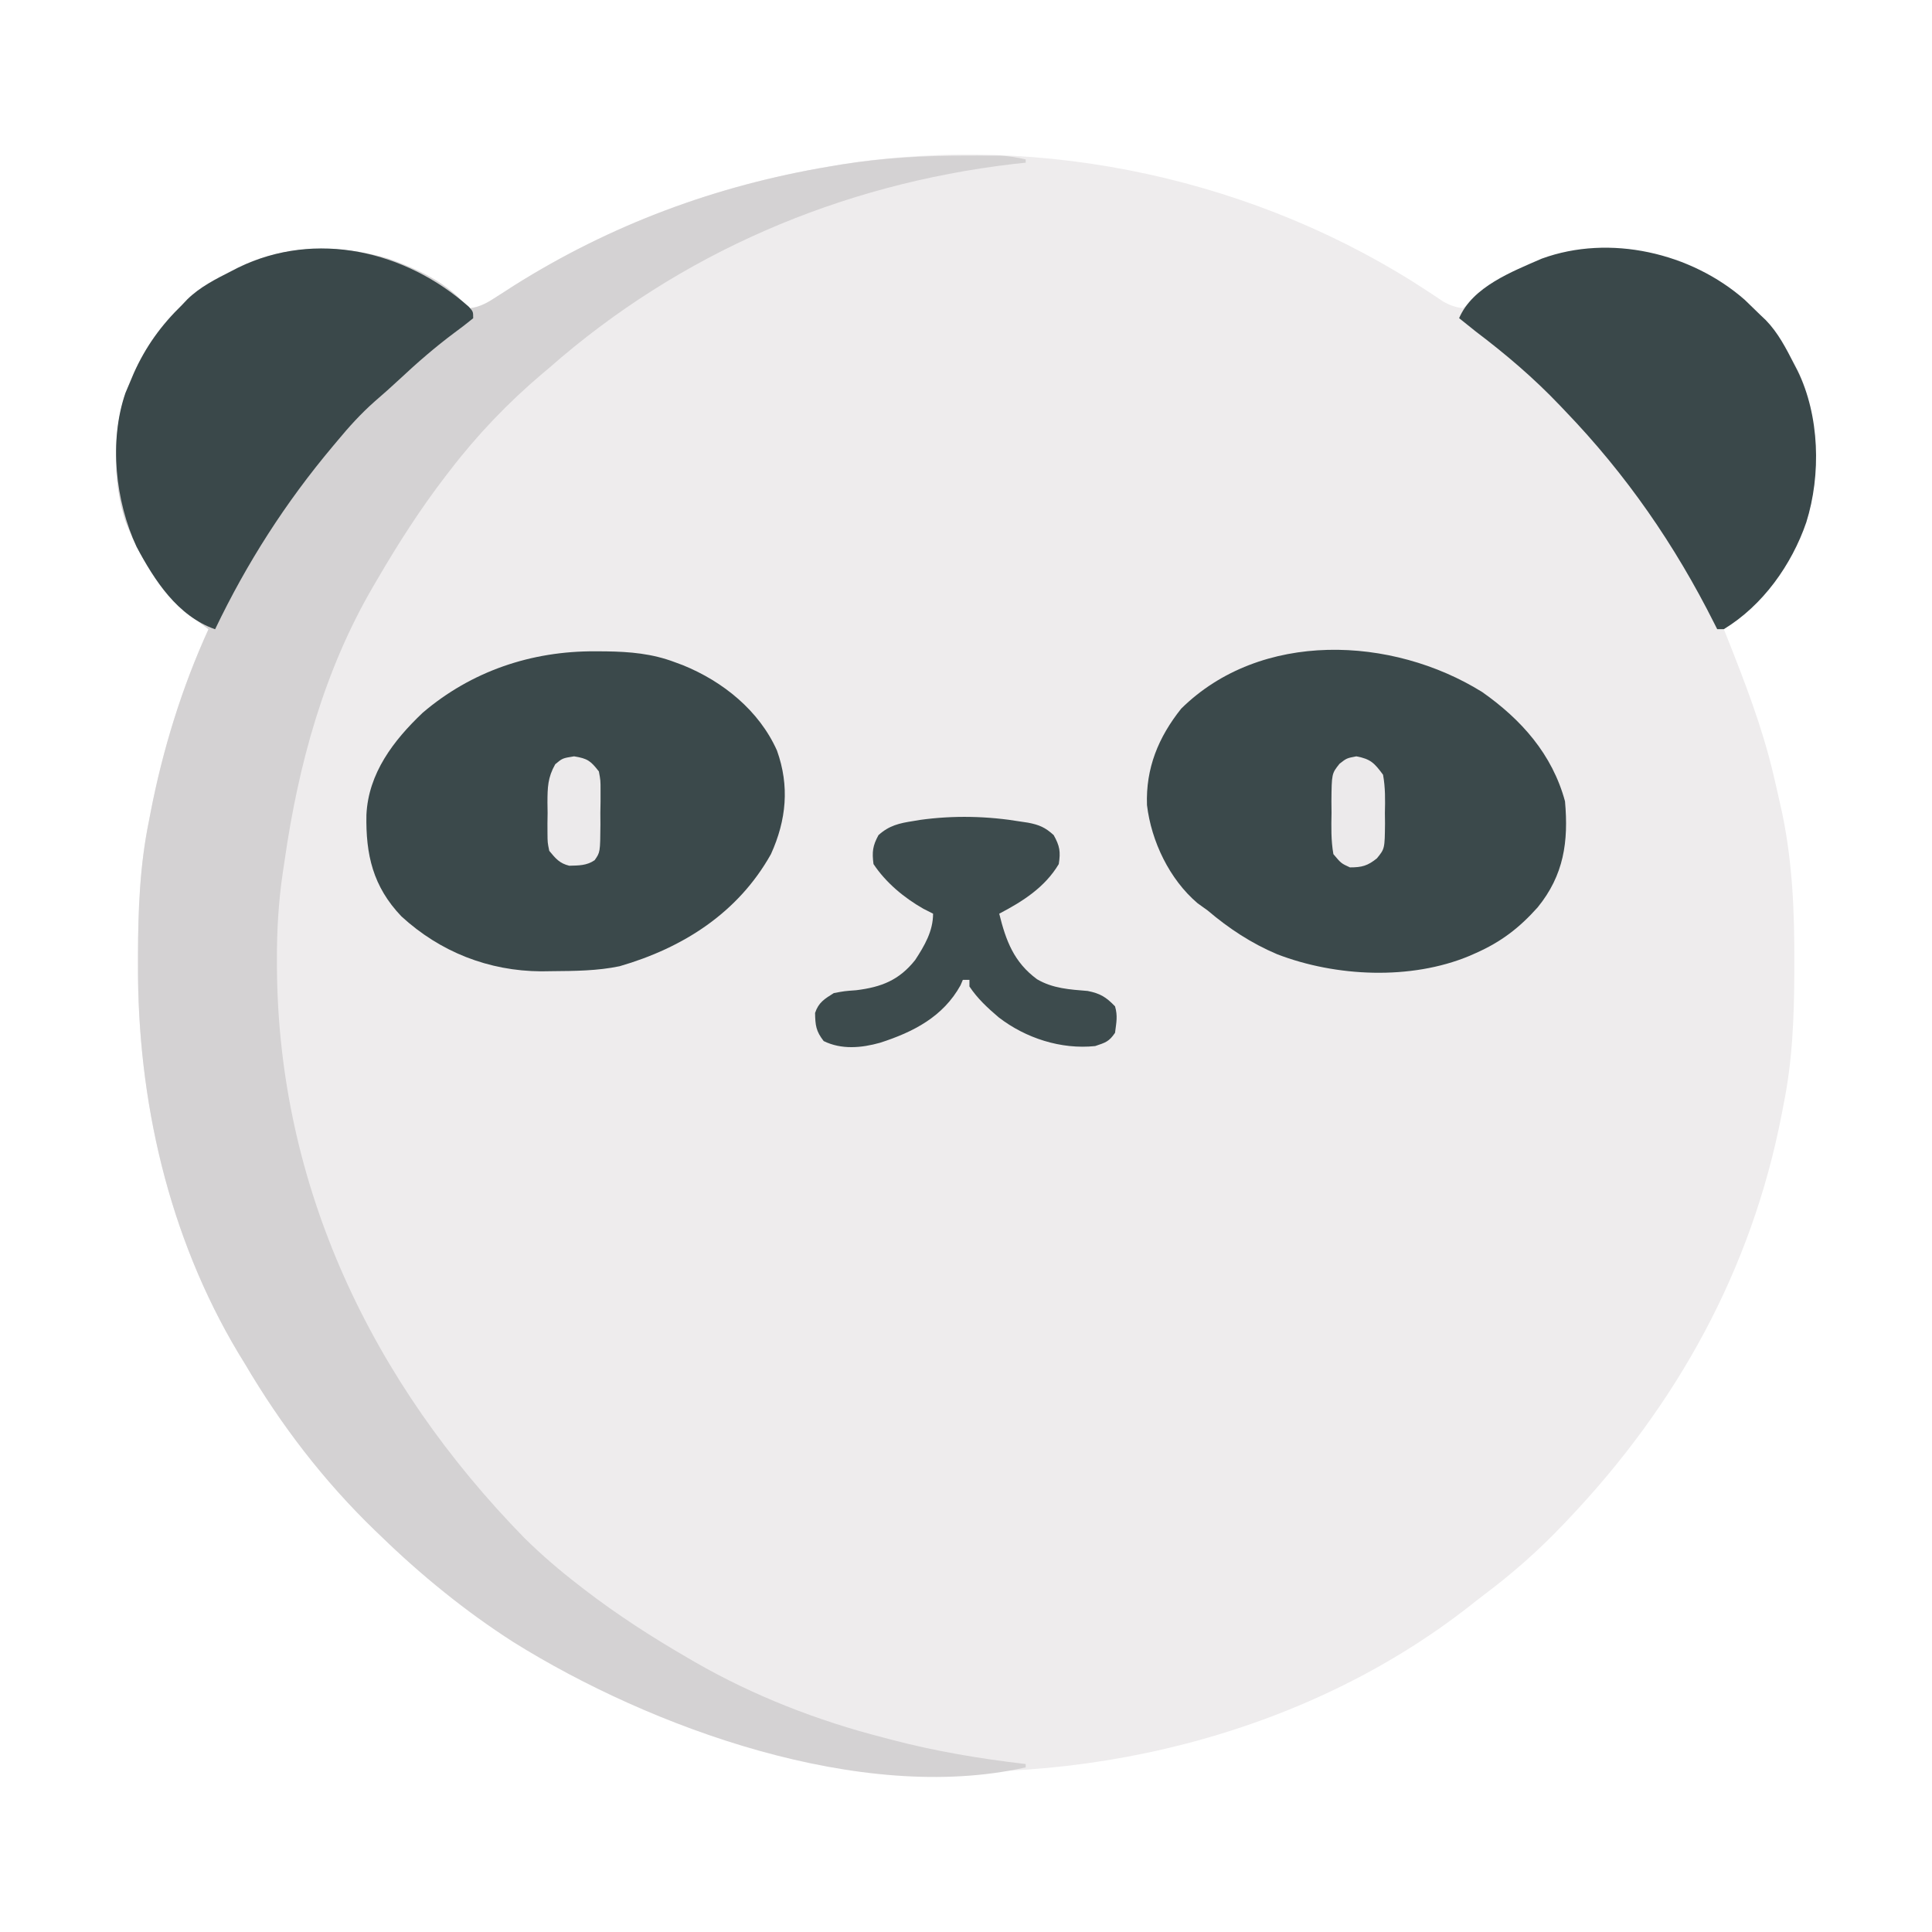
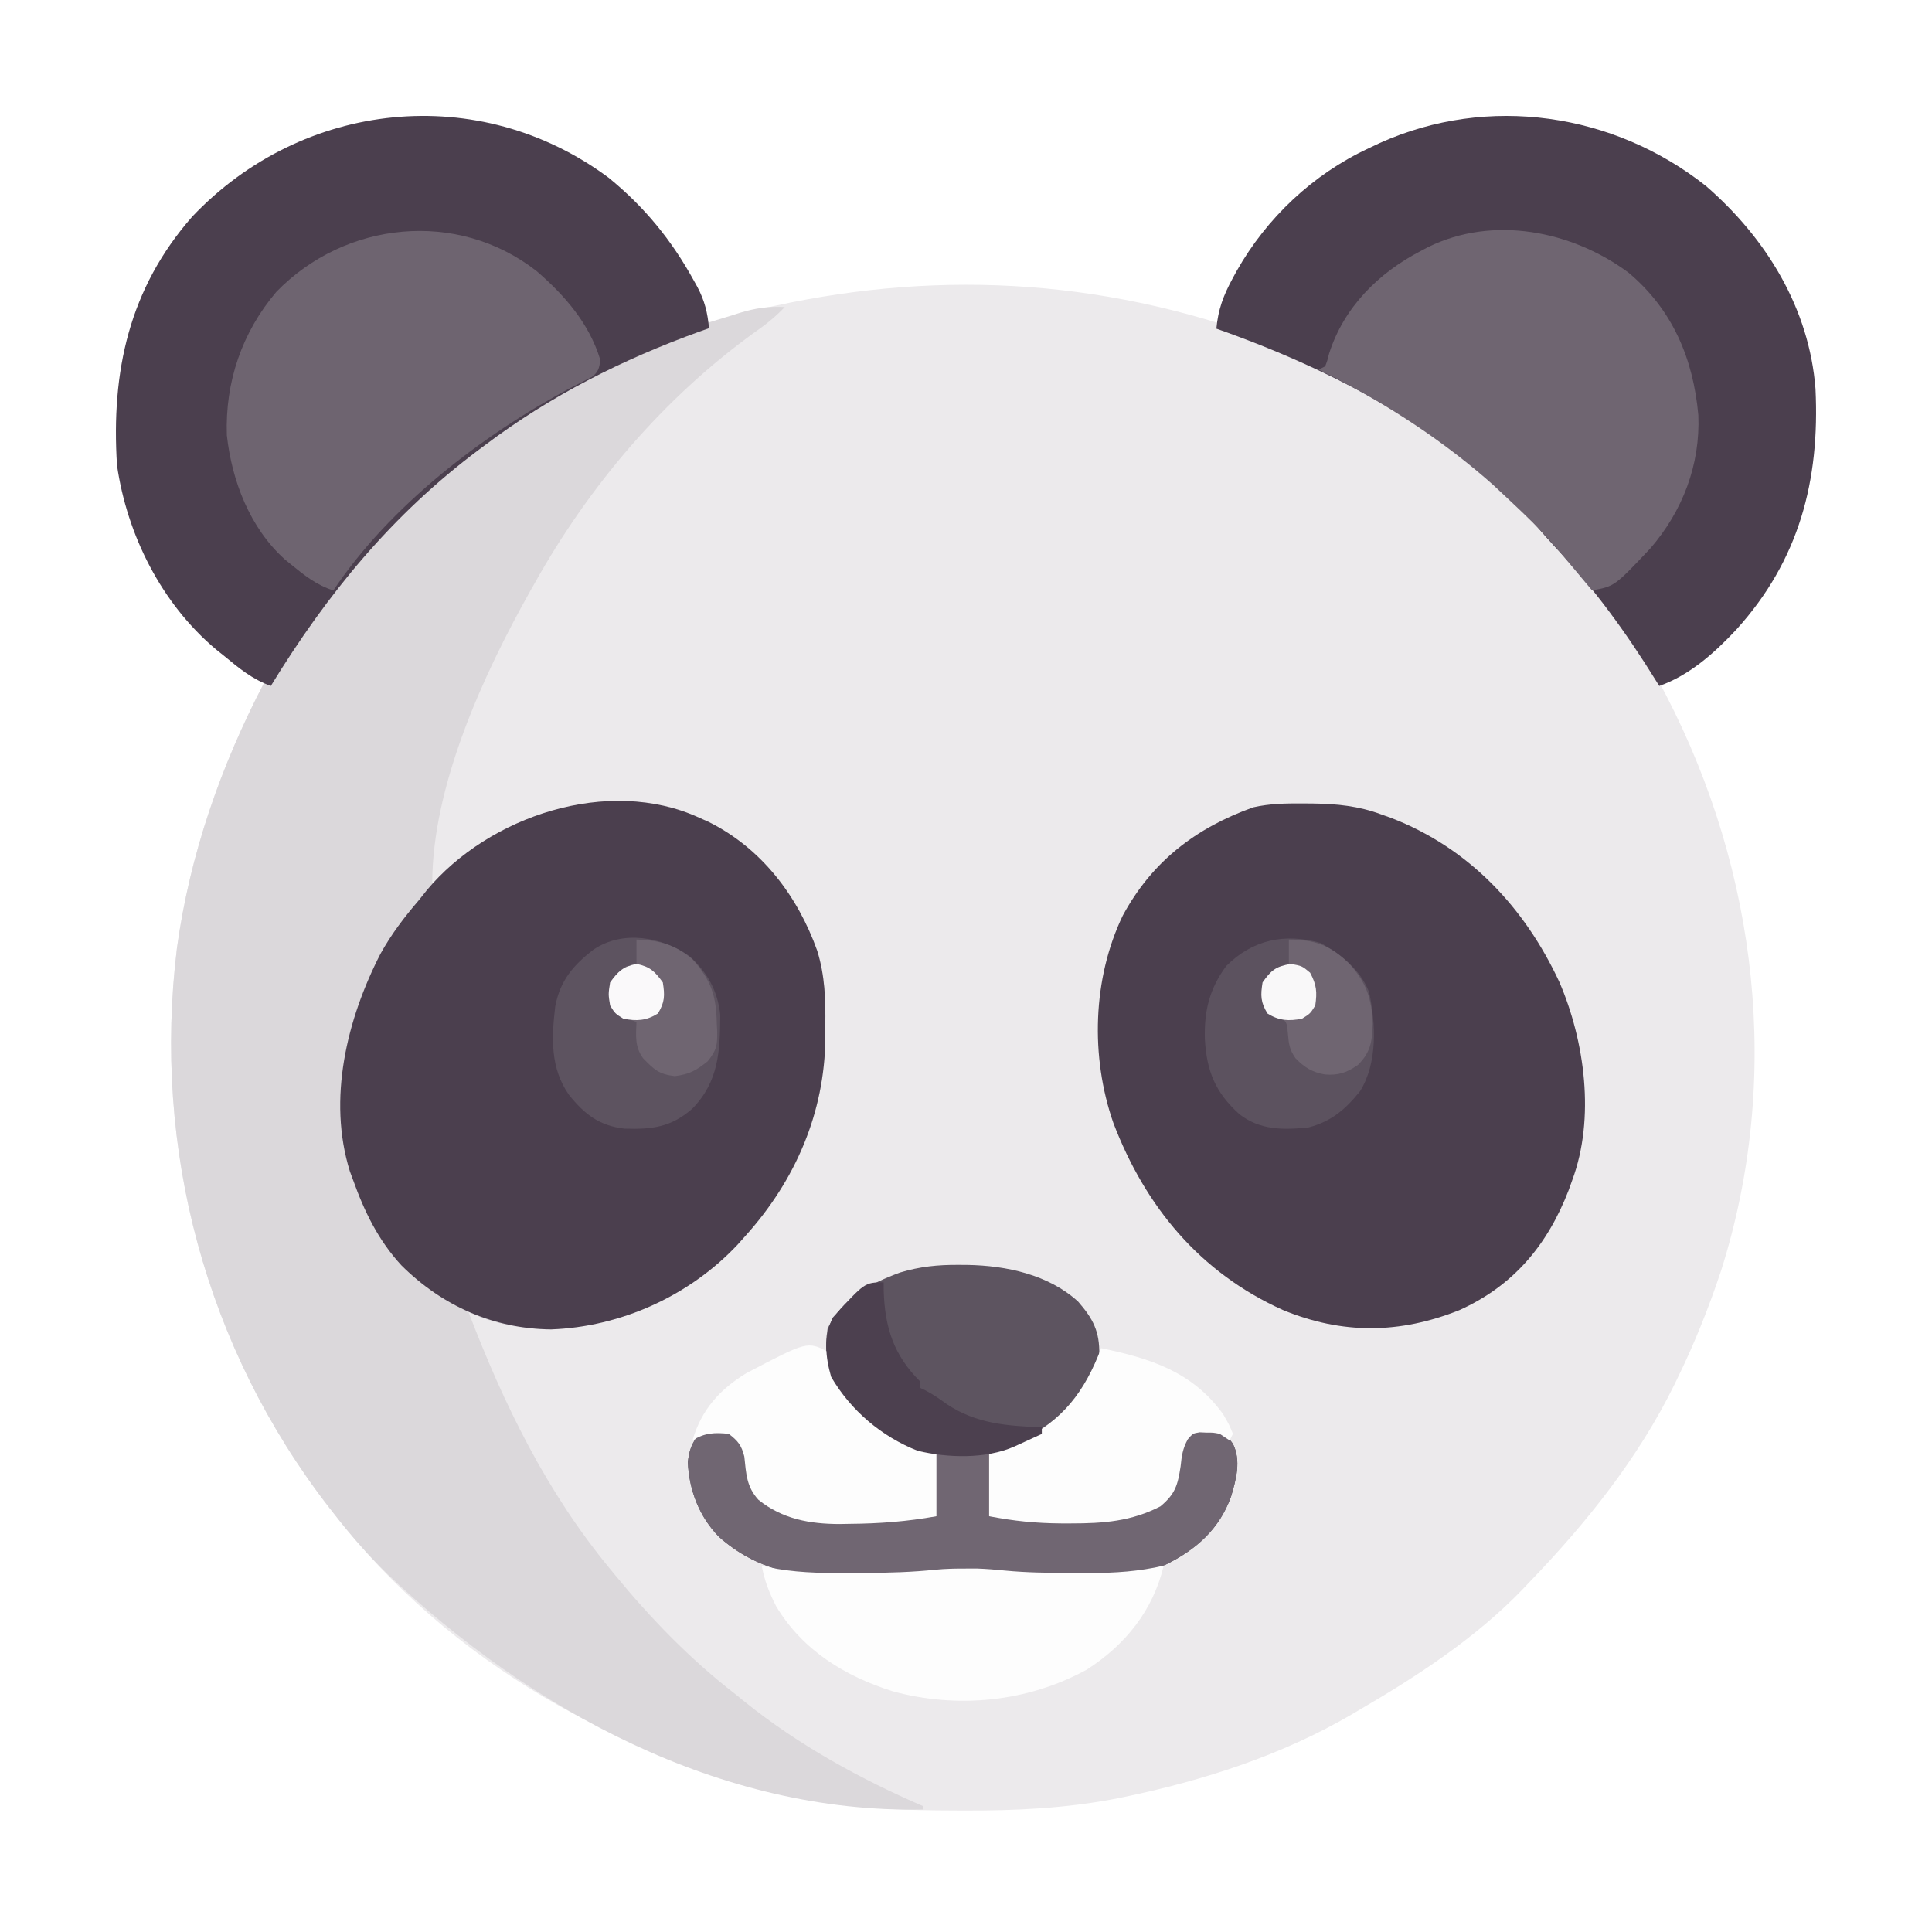
<svg xmlns="http://www.w3.org/2000/svg" width="50" height="50" viewBox="0 0 50 50" fill="none">
-   <path d="M37.001 7.571C37.063 7.612 37.124 7.653 37.188 7.695C37.241 7.731 37.295 7.767 37.349 7.804C37.517 7.898 37.658 7.948 37.848 7.977C37.992 7.878 37.992 7.878 38.126 7.726C38.46 7.413 38.811 7.211 39.218 7.009C39.275 6.98 39.331 6.951 39.39 6.921C40.661 6.303 42.134 6.311 43.462 6.752C44.93 7.336 45.907 8.285 46.581 9.69C47.111 10.972 47.123 12.549 46.629 13.844C46.171 14.873 45.513 15.627 44.612 16.283C44.636 16.342 44.66 16.402 44.684 16.463C45.153 17.643 45.606 18.812 45.897 20.05C45.912 20.116 45.928 20.182 45.944 20.25C45.992 20.456 46.038 20.663 46.084 20.869C46.097 20.929 46.11 20.988 46.124 21.049C46.39 22.327 46.442 23.604 46.437 24.904C46.437 25.023 46.437 25.023 46.437 25.144C46.433 26.319 46.39 27.459 46.153 28.613C46.139 28.687 46.125 28.762 46.11 28.838C45.33 32.864 43.399 36.356 40.588 39.316C40.523 39.385 40.523 39.385 40.456 39.455C39.821 40.122 39.154 40.712 38.417 41.265C38.287 41.363 38.159 41.464 38.032 41.565C33.719 44.943 27.887 46.317 22.489 45.717C17.719 45.115 13.302 43.105 9.848 39.744C9.801 39.699 9.754 39.654 9.705 39.607C8.379 38.327 7.271 36.88 6.337 35.292C6.282 35.202 6.227 35.112 6.17 35.019C4.358 31.99 3.556 28.46 3.571 24.958C3.571 24.839 3.571 24.839 3.571 24.718C3.575 23.544 3.618 22.403 3.854 21.249C3.868 21.175 3.883 21.101 3.897 21.024C4.212 19.399 4.708 17.79 5.396 16.283C5.305 16.216 5.305 16.216 5.214 16.148C4.362 15.486 3.756 14.716 3.34 13.714C3.299 13.617 3.299 13.617 3.258 13.518C2.898 12.473 2.905 10.965 3.34 9.947C3.381 9.85 3.422 9.754 3.464 9.655C3.773 8.967 4.169 8.419 4.71 7.892C4.755 7.845 4.799 7.798 4.845 7.749C5.178 7.424 5.578 7.223 5.99 7.014C6.047 6.985 6.104 6.955 6.163 6.925C7.375 6.332 8.771 6.313 10.052 6.693C10.748 6.943 11.49 7.272 11.994 7.83C12.049 7.878 12.103 7.927 12.16 7.977C12.437 7.943 12.632 7.824 12.863 7.673C12.933 7.628 13.004 7.583 13.076 7.536C13.152 7.487 13.227 7.439 13.305 7.389C15.816 5.809 18.529 4.804 21.45 4.311C21.555 4.294 21.661 4.276 21.769 4.258C27 3.421 32.59 4.646 37.001 7.571Z" fill="#EEECED" />
-   <path d="M25.052 4.028C25.198 4.028 25.198 4.028 25.346 4.027C25.487 4.028 25.487 4.028 25.63 4.028C25.755 4.028 25.755 4.028 25.883 4.028C26.112 4.039 26.322 4.074 26.545 4.125C26.545 4.153 26.545 4.181 26.545 4.21C26.438 4.222 26.331 4.233 26.22 4.245C21.751 4.77 17.597 6.546 14.215 9.519C14.155 9.57 14.095 9.62 14.033 9.672C13.152 10.418 12.348 11.257 11.646 12.174C11.592 12.243 11.592 12.243 11.537 12.314C10.88 13.17 10.305 14.067 9.762 14.999C9.731 15.052 9.7 15.104 9.669 15.158C8.387 17.346 7.721 19.787 7.365 22.277C7.35 22.377 7.334 22.477 7.319 22.581C7.208 23.335 7.164 24.073 7.167 24.835C7.167 24.921 7.167 24.921 7.167 25.008C7.193 30.711 9.633 35.779 13.573 39.804C14.02 40.245 14.488 40.646 14.986 41.029C15.056 41.084 15.056 41.084 15.127 41.139C15.983 41.796 16.878 42.373 17.811 42.913C17.898 42.964 17.898 42.964 17.987 43.015C19.505 43.889 21.168 44.535 22.863 44.968C22.931 44.986 22.999 45.004 23.069 45.023C24.218 45.325 25.366 45.516 26.545 45.653C26.545 45.681 26.545 45.71 26.545 45.739C22.293 46.701 16.839 44.716 13.284 42.496C12.043 41.699 10.904 40.772 9.848 39.745C9.801 39.7 9.754 39.654 9.705 39.608C8.379 38.327 7.271 36.88 6.337 35.292C6.282 35.203 6.227 35.112 6.17 35.02C4.358 31.991 3.556 28.461 3.571 24.959C3.571 24.84 3.571 24.84 3.571 24.719C3.575 23.544 3.618 22.404 3.854 21.25C3.868 21.175 3.883 21.101 3.897 21.025C4.212 19.4 4.708 17.791 5.396 16.284C5.305 16.216 5.305 16.216 5.214 16.148C4.362 15.487 3.756 14.717 3.34 13.715C3.299 13.617 3.299 13.617 3.258 13.518C2.898 12.473 2.905 10.965 3.34 9.947C3.381 9.851 3.422 9.755 3.464 9.655C3.773 8.968 4.169 8.419 4.71 7.892C4.755 7.845 4.799 7.798 4.845 7.75C5.178 7.424 5.578 7.224 5.99 7.015C6.047 6.985 6.104 6.956 6.163 6.926C7.375 6.332 8.771 6.313 10.052 6.694C10.748 6.943 11.49 7.273 11.994 7.83C12.049 7.879 12.103 7.928 12.16 7.978C12.437 7.943 12.632 7.824 12.863 7.673C12.933 7.628 13.004 7.583 13.076 7.537C13.152 7.488 13.227 7.439 13.305 7.389C15.816 5.81 18.529 4.804 21.45 4.312C21.555 4.294 21.661 4.277 21.769 4.258C22.863 4.083 23.946 4.024 25.052 4.028Z" fill="#D4D2D3" />
-   <path d="M15.398 16.856C15.489 16.856 15.58 16.856 15.674 16.857C16.302 16.866 16.877 16.914 17.469 17.139C17.57 17.177 17.57 17.177 17.674 17.215C18.709 17.635 19.645 18.388 20.108 19.424C20.437 20.343 20.352 21.222 19.952 22.105C19.101 23.625 17.675 24.531 16.035 25.006C15.458 25.126 14.878 25.129 14.29 25.134C14.196 25.136 14.102 25.137 14.006 25.138C12.647 25.13 11.393 24.638 10.389 23.716C9.651 22.945 9.463 22.114 9.483 21.087C9.533 20.013 10.183 19.163 10.94 18.445C12.202 17.368 13.755 16.847 15.398 16.856Z" fill="#3B494B" />
-   <path d="M38.361 17.911C39.373 18.623 40.172 19.519 40.502 20.737C40.596 21.782 40.473 22.65 39.794 23.483C39.317 24.016 38.848 24.376 38.195 24.665C38.113 24.702 38.113 24.702 38.028 24.739C36.511 25.371 34.575 25.281 33.054 24.696C32.385 24.413 31.806 24.032 31.254 23.563C31.168 23.501 31.081 23.439 30.992 23.375C30.265 22.756 29.796 21.773 29.684 20.836C29.65 19.881 29.978 19.082 30.569 18.34C32.627 16.309 36.027 16.457 38.361 17.911Z" fill="#3B494B" />
-   <path d="M45.152 7.758C45.287 7.887 45.421 8.017 45.554 8.148C45.625 8.215 45.625 8.215 45.697 8.283C46.02 8.615 46.222 9.013 46.431 9.422C46.475 9.507 46.475 9.507 46.52 9.593C47.092 10.756 47.133 12.287 46.747 13.516C46.368 14.619 45.62 15.671 44.612 16.283C44.555 16.283 44.499 16.283 44.441 16.283C44.417 16.236 44.394 16.19 44.37 16.142C43.34 14.091 42.092 12.286 40.502 10.632C40.435 10.562 40.435 10.562 40.367 10.49C39.691 9.78 38.971 9.168 38.19 8.577C38.047 8.463 37.904 8.349 37.762 8.234C38.11 7.419 39.134 7.029 39.902 6.693C41.663 6.051 43.769 6.544 45.152 7.758Z" fill="#3A484A" />
-   <path d="M12.132 7.938C12.246 8.065 12.246 8.065 12.246 8.236C12.085 8.369 11.922 8.493 11.754 8.616C11.256 8.988 10.797 9.387 10.344 9.811C10.131 10.01 9.914 10.202 9.693 10.393C9.34 10.706 9.036 11.04 8.735 11.404C8.696 11.451 8.656 11.498 8.615 11.547C7.389 13.006 6.39 14.565 5.567 16.285C4.593 15.943 3.999 15.024 3.534 14.149C2.987 12.975 2.816 11.416 3.247 10.168C3.278 10.095 3.309 10.023 3.341 9.948C3.382 9.852 3.422 9.756 3.464 9.656C3.773 8.969 4.169 8.42 4.711 7.893C4.755 7.846 4.799 7.799 4.845 7.751C5.178 7.425 5.579 7.225 5.99 7.016C6.047 6.986 6.104 6.957 6.163 6.927C8.174 5.943 10.504 6.492 12.132 7.938Z" fill="#3A484A" />
-   <path d="M26.433 21.265C26.49 21.274 26.548 21.282 26.607 21.291C26.894 21.346 27.052 21.414 27.269 21.612C27.427 21.895 27.451 22.043 27.401 22.362C27.042 22.964 26.468 23.329 25.86 23.646C26.034 24.35 26.241 24.903 26.839 25.343C27.248 25.583 27.683 25.608 28.149 25.646C28.476 25.711 28.627 25.805 28.857 26.044C28.93 26.296 28.891 26.46 28.857 26.729C28.702 26.958 28.61 26.982 28.343 27.072C27.462 27.165 26.544 26.868 25.846 26.329C25.558 26.084 25.3 25.846 25.089 25.53C25.089 25.474 25.089 25.417 25.089 25.359C25.033 25.359 24.976 25.359 24.918 25.359C24.899 25.405 24.879 25.451 24.859 25.498C24.409 26.312 23.64 26.708 22.777 26.986C22.291 27.123 21.776 27.168 21.317 26.943C21.116 26.684 21.1 26.534 21.094 26.215C21.184 25.943 21.34 25.851 21.579 25.701C21.856 25.649 21.856 25.649 22.157 25.627C22.809 25.547 23.268 25.369 23.684 24.846C23.927 24.474 24.148 24.098 24.148 23.646C24.064 23.604 23.982 23.562 23.896 23.518C23.395 23.233 22.926 22.842 22.606 22.362C22.566 22.05 22.583 21.891 22.735 21.613C23.012 21.363 23.276 21.304 23.634 21.249C23.69 21.239 23.746 21.23 23.804 21.22C24.679 21.098 25.564 21.119 26.433 21.265Z" fill="#3D4B4D" />
-   <path d="M35.102 19.574C35.471 19.642 35.57 19.748 35.793 20.05C35.854 20.382 35.849 20.705 35.841 21.041C35.842 21.13 35.843 21.219 35.844 21.311C35.837 21.965 35.837 21.965 35.634 22.214C35.394 22.408 35.245 22.448 34.936 22.448C34.709 22.344 34.709 22.344 34.508 22.105C34.445 21.748 34.453 21.397 34.46 21.035C34.459 20.938 34.458 20.84 34.457 20.739C34.464 20.021 34.464 20.021 34.667 19.766C34.851 19.622 34.851 19.622 35.102 19.574Z" fill="#ECEAEB" />
-   <path d="M14.857 19.574C15.206 19.63 15.286 19.691 15.499 19.965C15.542 20.196 15.542 20.196 15.542 20.458C15.542 20.599 15.542 20.599 15.542 20.743C15.54 20.841 15.538 20.939 15.537 21.041C15.537 21.139 15.538 21.237 15.539 21.339C15.533 22.057 15.533 22.057 15.389 22.262C15.182 22.404 14.977 22.398 14.732 22.405C14.478 22.343 14.38 22.218 14.215 22.02C14.171 21.807 14.171 21.807 14.169 21.571C14.169 21.485 14.168 21.399 14.168 21.311C14.169 21.221 14.171 21.132 14.172 21.041C14.171 20.952 14.169 20.863 14.168 20.771C14.17 20.38 14.174 20.122 14.37 19.778C14.557 19.622 14.557 19.622 14.857 19.574Z" fill="#ECEAEB" />
+   <path d="M15.62 4.705C16.821 5.684 17.714 6.918 18.263 8.372C18.311 8.358 18.358 8.345 18.407 8.33C22.793 7.073 27.182 7.012 31.566 8.372C31.628 8.231 31.628 8.231 31.691 8.088C32.034 7.324 32.392 6.633 32.93 5.984C32.993 5.907 33.056 5.829 33.12 5.749C34.32 4.343 36.049 3.435 37.876 3.17C40.27 3.019 42.383 3.479 44.218 5.089C45.706 6.499 46.678 8.287 46.777 10.357C46.838 12.662 46.236 14.631 44.648 16.357C44.287 16.733 43.889 17.039 43.464 17.339C43.287 17.467 43.139 17.592 42.992 17.752C43.033 17.831 43.075 17.909 43.117 17.99C45.492 22.582 46.115 27.912 44.544 32.878C44.228 33.832 43.859 34.756 43.418 35.659C43.392 35.713 43.366 35.767 43.339 35.823C42.392 37.75 41.062 39.408 39.581 40.946C39.485 41.047 39.485 41.047 39.386 41.151C38.166 42.412 36.656 43.393 35.147 44.271C35.095 44.302 35.042 44.333 34.989 44.365C33.173 45.429 31.124 46.086 29.071 46.51C28.978 46.529 28.978 46.529 28.883 46.549C27.573 46.801 26.277 46.861 24.946 46.856C24.864 46.856 24.781 46.856 24.696 46.855C23.474 46.851 22.277 46.823 21.077 46.574C20.95 46.547 20.95 46.547 20.82 46.521C16.071 45.516 11.631 43.032 8.628 39.155C8.592 39.109 8.556 39.063 8.519 39.016C5.323 34.889 3.944 29.718 4.579 24.539C4.911 22.124 5.712 19.823 6.837 17.667C6.78 17.627 6.723 17.588 6.665 17.547C4.818 16.241 3.552 14.561 3.124 12.305C2.8 10.076 3.29 7.965 4.62 6.155C7.318 2.787 12.149 2.123 15.62 4.705Z" fill="#ECEAEC" />
+   <path d="M15.62 4.705C16.821 5.684 17.714 6.918 18.263 8.372C18.361 8.341 18.459 8.31 18.559 8.279C18.69 8.239 18.82 8.199 18.951 8.159C19.015 8.138 19.079 8.118 19.145 8.097C19.549 7.975 19.888 7.923 20.31 7.946C20.076 8.191 19.837 8.387 19.558 8.58C17.186 10.287 15.25 12.562 13.829 15.108C13.793 15.172 13.757 15.236 13.719 15.302C12.507 17.46 11.186 20.339 11.186 22.868C11.246 22.814 11.306 22.761 11.368 22.706C13.043 21.253 14.769 20.682 16.984 20.822C17.378 20.875 17.732 20.998 18.093 21.163C18.173 21.199 18.254 21.235 18.337 21.272C19.708 21.954 20.642 23.185 21.15 24.608C21.35 25.253 21.369 25.863 21.36 26.535C21.36 26.637 21.36 26.738 21.36 26.843C21.349 28.788 20.589 30.55 19.287 31.992C19.222 32.065 19.157 32.138 19.09 32.213C17.844 33.538 16.077 34.34 14.261 34.406C13.565 34.403 12.752 34.268 12.124 33.953C13.041 36.354 14.145 38.613 15.79 40.605C15.828 40.651 15.866 40.697 15.905 40.745C16.84 41.886 17.863 42.942 19.031 43.845C19.113 43.912 19.196 43.979 19.281 44.048C20.665 45.161 22.264 46.04 23.891 46.744C23.891 46.772 23.891 46.8 23.891 46.829C18.652 46.943 13.713 44.243 10.021 40.73C9.515 40.235 9.061 39.714 8.628 39.155C8.592 39.109 8.556 39.063 8.519 39.016C5.323 34.889 3.944 29.718 4.579 24.539C4.911 22.124 5.712 19.823 6.837 17.667C6.78 17.627 6.723 17.588 6.665 17.547C4.818 16.241 3.552 14.561 3.124 12.305C2.8 10.076 3.29 7.965 4.62 6.155C7.318 2.787 12.149 2.123 15.62 4.705Z" fill="#DBD8DB" />
+   <path d="M33.714 20.793C33.845 20.794 33.845 20.794 33.979 20.795C34.6 20.804 35.159 20.858 35.744 21.076C35.829 21.106 35.913 21.136 36 21.167C38.016 21.944 39.455 23.483 40.354 25.41C41.017 26.943 41.284 28.944 40.69 30.541C40.66 30.625 40.63 30.709 40.599 30.796C40.051 32.219 39.17 33.275 37.767 33.907C36.23 34.52 34.744 34.54 33.197 33.901C31.054 32.936 29.639 31.226 28.813 29.06C28.218 27.352 28.274 25.325 29.057 23.696C29.817 22.289 30.949 21.426 32.436 20.893C32.865 20.796 33.275 20.791 33.714 20.793Z" fill="#4B3F4E" />
+   <path d="M18.092 21.161C18.173 21.197 18.253 21.233 18.337 21.27C19.707 21.952 20.642 23.184 21.15 24.606C21.349 25.251 21.368 25.862 21.359 26.533C21.359 26.635 21.36 26.737 21.36 26.841C21.348 28.786 20.588 30.548 19.286 31.99C19.221 32.063 19.156 32.136 19.089 32.211C17.844 33.536 16.076 34.338 14.26 34.405C12.768 34.388 11.444 33.795 10.389 32.748C9.795 32.104 9.431 31.36 9.139 30.541C9.111 30.467 9.084 30.393 9.056 30.318C8.471 28.442 8.979 26.374 9.847 24.684C10.13 24.174 10.465 23.734 10.844 23.293C10.91 23.21 10.976 23.127 11.044 23.041C12.655 21.112 15.745 20.088 18.092 21.161Z" fill="#4B3F4E" />
+   <path d="M44.15 4.813C45.716 6.17 46.824 7.982 46.985 10.064C47.099 12.429 46.567 14.494 44.936 16.294C44.379 16.89 43.724 17.479 42.941 17.752C42.914 17.709 42.887 17.665 42.859 17.62C42.086 16.372 41.261 15.234 40.252 14.162C40.078 13.976 39.912 13.787 39.748 13.593C37.619 11.19 34.483 9.56 31.48 8.506C31.524 8.009 31.664 7.641 31.901 7.204C31.936 7.14 31.971 7.077 32.006 7.011C32.783 5.638 33.976 4.512 35.417 3.839C35.56 3.771 35.56 3.771 35.707 3.702C38.513 2.438 41.763 2.924 44.15 4.813Z" fill="#4B3F4E" />
+   <path d="M15.752 4.6C16.679 5.354 17.383 6.217 17.959 7.266C17.989 7.319 18.018 7.372 18.048 7.426C18.239 7.789 18.312 8.092 18.349 8.494C18.269 8.522 18.189 8.551 18.107 8.58C16.096 9.308 14.259 10.235 12.549 11.522C12.476 11.576 12.476 11.576 12.402 11.632C10.151 13.312 8.467 15.37 7.009 17.752C6.528 17.578 6.189 17.297 5.798 16.973C5.727 16.917 5.657 16.861 5.585 16.803C4.18 15.619 3.29 13.85 3.028 12.041C2.874 9.612 3.341 7.468 4.975 5.606C7.83 2.595 12.395 2.104 15.752 4.6Z" fill="#4B3F4E" />
+   <path d="M42.146 7.056C43.288 8.015 43.822 9.285 43.953 10.745C44.006 12.03 43.544 13.227 42.711 14.192C41.784 15.174 41.784 15.174 41.203 15.279C41.146 15.211 41.089 15.143 41.03 15.073C39.914 13.737 39.914 13.737 38.644 12.551C38.571 12.487 38.498 12.424 38.423 12.358C37.123 11.242 35.663 10.32 34.125 9.566C34.209 9.524 34.209 9.524 34.295 9.481C34.352 9.332 34.352 9.332 34.397 9.151C34.779 7.952 35.672 7.065 36.768 6.496C36.831 6.463 36.893 6.43 36.957 6.396C38.643 5.565 40.681 5.971 42.146 7.056Z" fill="#6F6571" />
+   <path d="M13.885 7.014C14.614 7.643 15.251 8.372 15.535 9.311C15.51 9.523 15.491 9.619 15.321 9.754C15.266 9.782 15.211 9.81 15.154 9.839C15.092 9.871 15.03 9.904 14.966 9.937C14.899 9.971 14.832 10.006 14.762 10.041C12.473 11.262 10.08 13.102 8.628 15.28C8.192 15.143 7.868 14.883 7.52 14.598C7.469 14.556 7.419 14.515 7.367 14.473C6.468 13.662 6 12.444 5.871 11.265C5.824 9.884 6.261 8.604 7.152 7.553C8.937 5.716 11.839 5.417 13.885 7.014Z" fill="#6E6470" />
+   <path d="M24.809 32.735C24.884 32.735 24.959 32.736 25.037 32.736C26.044 32.755 27.133 32.984 27.901 33.685C28.291 34.132 28.461 34.46 28.449 35.059C28.345 35.782 27.866 36.41 27.303 36.854C26.763 37.24 26.239 37.457 25.598 37.622C25.598 38.156 25.598 38.691 25.598 39.242C27.852 39.484 27.852 39.484 29.995 38.917C30.35 38.597 30.46 38.296 30.495 37.83C30.52 37.563 30.551 37.436 30.677 37.19C30.933 36.986 31.084 36.968 31.405 36.988C31.65 37.044 31.762 37.167 31.908 37.366C32.125 37.8 31.991 38.288 31.86 38.73C31.558 39.574 30.955 40.106 30.165 40.494C29.448 40.758 28.809 40.801 28.05 40.794C27.875 40.793 27.7 40.792 27.524 40.792C26.945 40.791 26.373 40.77 25.797 40.711C25.531 40.685 25.268 40.68 25.001 40.681C24.909 40.681 24.818 40.68 24.724 40.68C24.474 40.689 24.233 40.708 23.985 40.733C23.408 40.788 22.833 40.799 22.254 40.802C22.131 40.803 22.009 40.805 21.886 40.807C20.637 40.833 19.566 40.624 18.608 39.775C18.097 39.254 17.834 38.569 17.801 37.84C17.839 37.525 17.899 37.358 18.094 37.11C18.361 36.976 18.566 36.995 18.861 37.025C19.101 37.174 19.101 37.174 19.288 37.451C19.344 37.711 19.379 37.971 19.416 38.235C19.473 38.555 19.544 38.696 19.799 38.901C20.331 39.159 20.839 39.338 21.432 39.338C21.517 39.339 21.603 39.339 21.691 39.339C21.825 39.338 21.825 39.338 21.963 39.338C22.1 39.337 22.1 39.337 22.24 39.337C22.909 39.334 23.567 39.302 24.233 39.242C24.233 38.707 24.233 38.172 24.233 37.622C24.11 37.59 23.987 37.558 23.86 37.526C22.897 37.233 22.089 36.644 21.59 35.762C21.382 35.303 21.336 34.877 21.419 34.381C21.782 33.612 22.526 33.214 23.296 32.932C23.809 32.778 24.274 32.731 24.809 32.735Z" fill="#5D5460" />
+   <path d="M18.861 37.023C19.101 37.173 19.101 37.173 19.288 37.45C19.344 37.71 19.379 37.97 19.416 38.233C19.473 38.554 19.544 38.695 19.799 38.9C20.331 39.158 20.839 39.336 21.432 39.337C21.517 39.337 21.603 39.337 21.691 39.338C21.825 39.337 21.825 39.337 21.963 39.337C22.1 39.336 22.1 39.336 22.24 39.336C22.909 39.332 23.567 39.301 24.233 39.241C24.233 38.706 24.233 38.171 24.233 37.62C24.684 37.62 25.134 37.62 25.598 37.62C25.598 38.155 25.598 38.69 25.598 39.241C27.852 39.483 27.852 39.483 29.995 38.916C30.35 38.596 30.46 38.294 30.495 37.828C30.52 37.562 30.551 37.434 30.677 37.189C30.933 36.985 31.084 36.967 31.405 36.987C31.65 37.043 31.762 37.166 31.908 37.365C32.125 37.798 31.991 38.287 31.86 38.729C31.558 39.573 30.955 40.105 30.165 40.493C29.448 40.757 28.809 40.8 28.05 40.793C27.875 40.791 27.7 40.791 27.524 40.791C26.945 40.79 26.373 40.769 25.797 40.709C25.531 40.684 25.268 40.679 25.001 40.679C24.909 40.679 24.818 40.679 24.724 40.679C24.474 40.688 24.233 40.706 23.985 40.732C23.408 40.787 22.833 40.797 22.254 40.801C22.131 40.802 22.009 40.803 21.886 40.806C20.637 40.831 19.566 40.623 18.608 39.774C18.097 39.253 17.834 38.568 17.801 37.839C17.839 37.524 17.899 37.356 18.094 37.109C18.361 36.975 18.566 36.993 18.861 37.023Z" fill="#706672" />
+   <path d="M19.713 40.52C19.764 40.532 19.816 40.544 19.869 40.556C20.538 40.697 21.192 40.714 21.872 40.708C22.058 40.706 22.243 40.706 22.428 40.706C23.024 40.704 23.613 40.686 24.206 40.624C24.471 40.598 24.734 40.593 25 40.594C25.137 40.594 25.137 40.594 25.277 40.593C25.528 40.602 25.771 40.621 26.02 40.647C26.575 40.7 27.127 40.706 27.683 40.706C27.856 40.706 28.029 40.708 28.202 40.709C28.859 40.71 29.475 40.668 30.116 40.52C29.84 41.682 29.122 42.572 28.12 43.213C26.587 44.05 24.78 44.227 23.102 43.77C21.868 43.379 20.773 42.712 20.09 41.575C19.907 41.222 19.787 40.911 19.713 40.52Z" fill="#FDFDFD" />
+   <path d="M34.188 24.407C34.72 24.724 35.206 25.087 35.434 25.682C35.608 26.503 35.652 27.505 35.2 28.238C34.821 28.709 34.459 29.02 33.868 29.177C33.217 29.246 32.609 29.251 32.077 28.836C31.455 28.279 31.23 27.723 31.182 26.898C31.161 26.172 31.295 25.596 31.736 24.999C32.423 24.313 33.258 24.143 34.188 24.407Z" fill="#5C525F" />
+   <path d="M17.838 24.742C18.303 25.155 18.575 25.644 18.64 26.263C18.634 27.202 18.604 27.987 17.918 28.691C17.374 29.169 16.882 29.233 16.162 29.209C15.511 29.135 15.129 28.838 14.724 28.334C14.24 27.64 14.273 26.868 14.369 26.048C14.495 25.378 14.836 24.977 15.365 24.572C16.125 24.065 17.124 24.245 17.838 24.742Z" fill="#5D5360" />
+   <path d="M28.497 34.891C29.774 35.155 30.858 35.499 31.652 36.596C31.812 36.873 31.812 36.873 31.908 37.108C31.88 37.164 31.852 37.22 31.823 37.278C31.738 37.222 31.654 37.166 31.567 37.108C31.401 37.075 31.401 37.075 31.226 37.076C31.139 37.072 31.139 37.072 31.05 37.068C30.872 37.096 30.872 37.096 30.74 37.249C30.607 37.489 30.582 37.678 30.554 37.95C30.479 38.439 30.415 38.664 30.032 38.984C29.278 39.373 28.558 39.426 27.724 39.426C27.594 39.426 27.594 39.426 27.461 39.426C26.82 39.422 26.227 39.364 25.598 39.239C25.598 38.705 25.598 38.17 25.598 37.619C25.909 37.495 25.909 37.495 26.227 37.369C27.344 36.893 27.966 36.197 28.425 35.076C28.449 35.015 28.472 34.954 28.497 34.891Z" fill="#FDFDFD" />
+   <path d="M21.418 34.977C21.467 35.115 21.51 35.256 21.551 35.398C21.867 36.295 22.54 36.871 23.379 37.279C23.661 37.402 23.943 37.513 24.232 37.62C24.232 38.155 24.232 38.689 24.232 39.24C23.48 39.377 22.757 39.431 21.994 39.437C21.865 39.44 21.865 39.44 21.734 39.442C20.956 39.441 20.247 39.313 19.627 38.814C19.317 38.474 19.311 38.138 19.263 37.695C19.189 37.402 19.098 37.29 18.86 37.108C18.497 37.069 18.233 37.08 17.922 37.279C18.147 36.49 18.626 35.956 19.32 35.535C20.89 34.713 20.89 34.713 21.418 34.977Z" fill="#FDFDFD" />
+   <path d="M22.869 33.188C22.869 33.299 22.869 33.299 22.87 33.413C22.901 34.358 23.13 35.073 23.807 35.746C23.807 35.802 23.807 35.858 23.807 35.916C23.856 35.939 23.905 35.962 23.956 35.986C24.152 36.089 24.321 36.207 24.5 36.337C25.267 36.849 26.057 36.902 26.962 36.939C26.962 36.996 26.962 37.052 26.962 37.11C26.811 37.179 26.66 37.249 26.509 37.318C26.425 37.356 26.341 37.395 26.254 37.435C25.511 37.763 24.533 37.733 23.75 37.547C22.812 37.177 22.019 36.504 21.51 35.634C21.358 35.105 21.314 34.605 21.553 34.099C22.379 33.188 22.379 33.188 22.869 33.188Z" fill="#4C404F" />
+   <path d="M33.356 24.316C34.017 24.319 34.412 24.456 34.891 24.913C35.351 25.398 35.504 25.84 35.525 26.496C35.513 26.945 35.476 27.227 35.147 27.557C34.855 27.762 34.639 27.834 34.289 27.807C33.96 27.749 33.762 27.629 33.527 27.386C33.37 27.159 33.354 27.023 33.33 26.741C33.302 26.436 33.302 26.436 33.063 26.294C32.991 26.26 32.919 26.227 32.845 26.192C32.674 26.022 32.674 26.022 32.637 25.739C32.674 25.425 32.674 25.425 32.871 25.174C33.1 24.999 33.1 24.999 33.356 24.999C33.356 24.773 33.356 24.548 33.356 24.316Z" fill="#6F6571" />
+   <path d="M16.472 24.316C17.052 24.331 17.476 24.446 17.922 24.828C18.398 25.36 18.537 25.766 18.55 26.48C18.555 26.577 18.555 26.577 18.56 26.675C18.566 27.041 18.553 27.173 18.313 27.468C18.009 27.707 17.85 27.8 17.463 27.85C17.049 27.8 16.932 27.683 16.642 27.386C16.426 27.091 16.458 26.805 16.472 26.448C16.407 26.425 16.342 26.402 16.275 26.379C15.921 26.223 15.921 26.223 15.79 26.022C15.747 25.734 15.747 25.734 15.79 25.425C15.987 25.174 15.987 25.174 16.216 24.999C16.301 24.999 16.385 24.999 16.472 24.999C16.472 24.773 16.472 24.548 16.472 24.316Z" fill="#6F6571" />
+   <path d="M33.405 24.945C33.698 24.999 33.698 24.999 33.906 25.174C34.073 25.487 34.09 25.672 34.039 26.022C33.911 26.23 33.911 26.23 33.698 26.363C33.353 26.431 33.103 26.417 32.803 26.23C32.623 25.937 32.622 25.762 32.675 25.425C32.898 25.107 33.021 25.013 33.405 24.945Z" fill="#F9F8F9" />
+   <path d="M16.472 24.945C16.822 25.018 16.946 25.137 17.154 25.425C17.207 25.762 17.206 25.937 17.026 26.23C16.726 26.417 16.476 26.431 16.131 26.363C15.918 26.23 15.918 26.23 15.79 26.022C15.742 25.729 15.742 25.729 15.79 25.425C15.998 25.137 16.122 25.018 16.472 24.945Z" fill="#FAF9FA" />
</svg>
